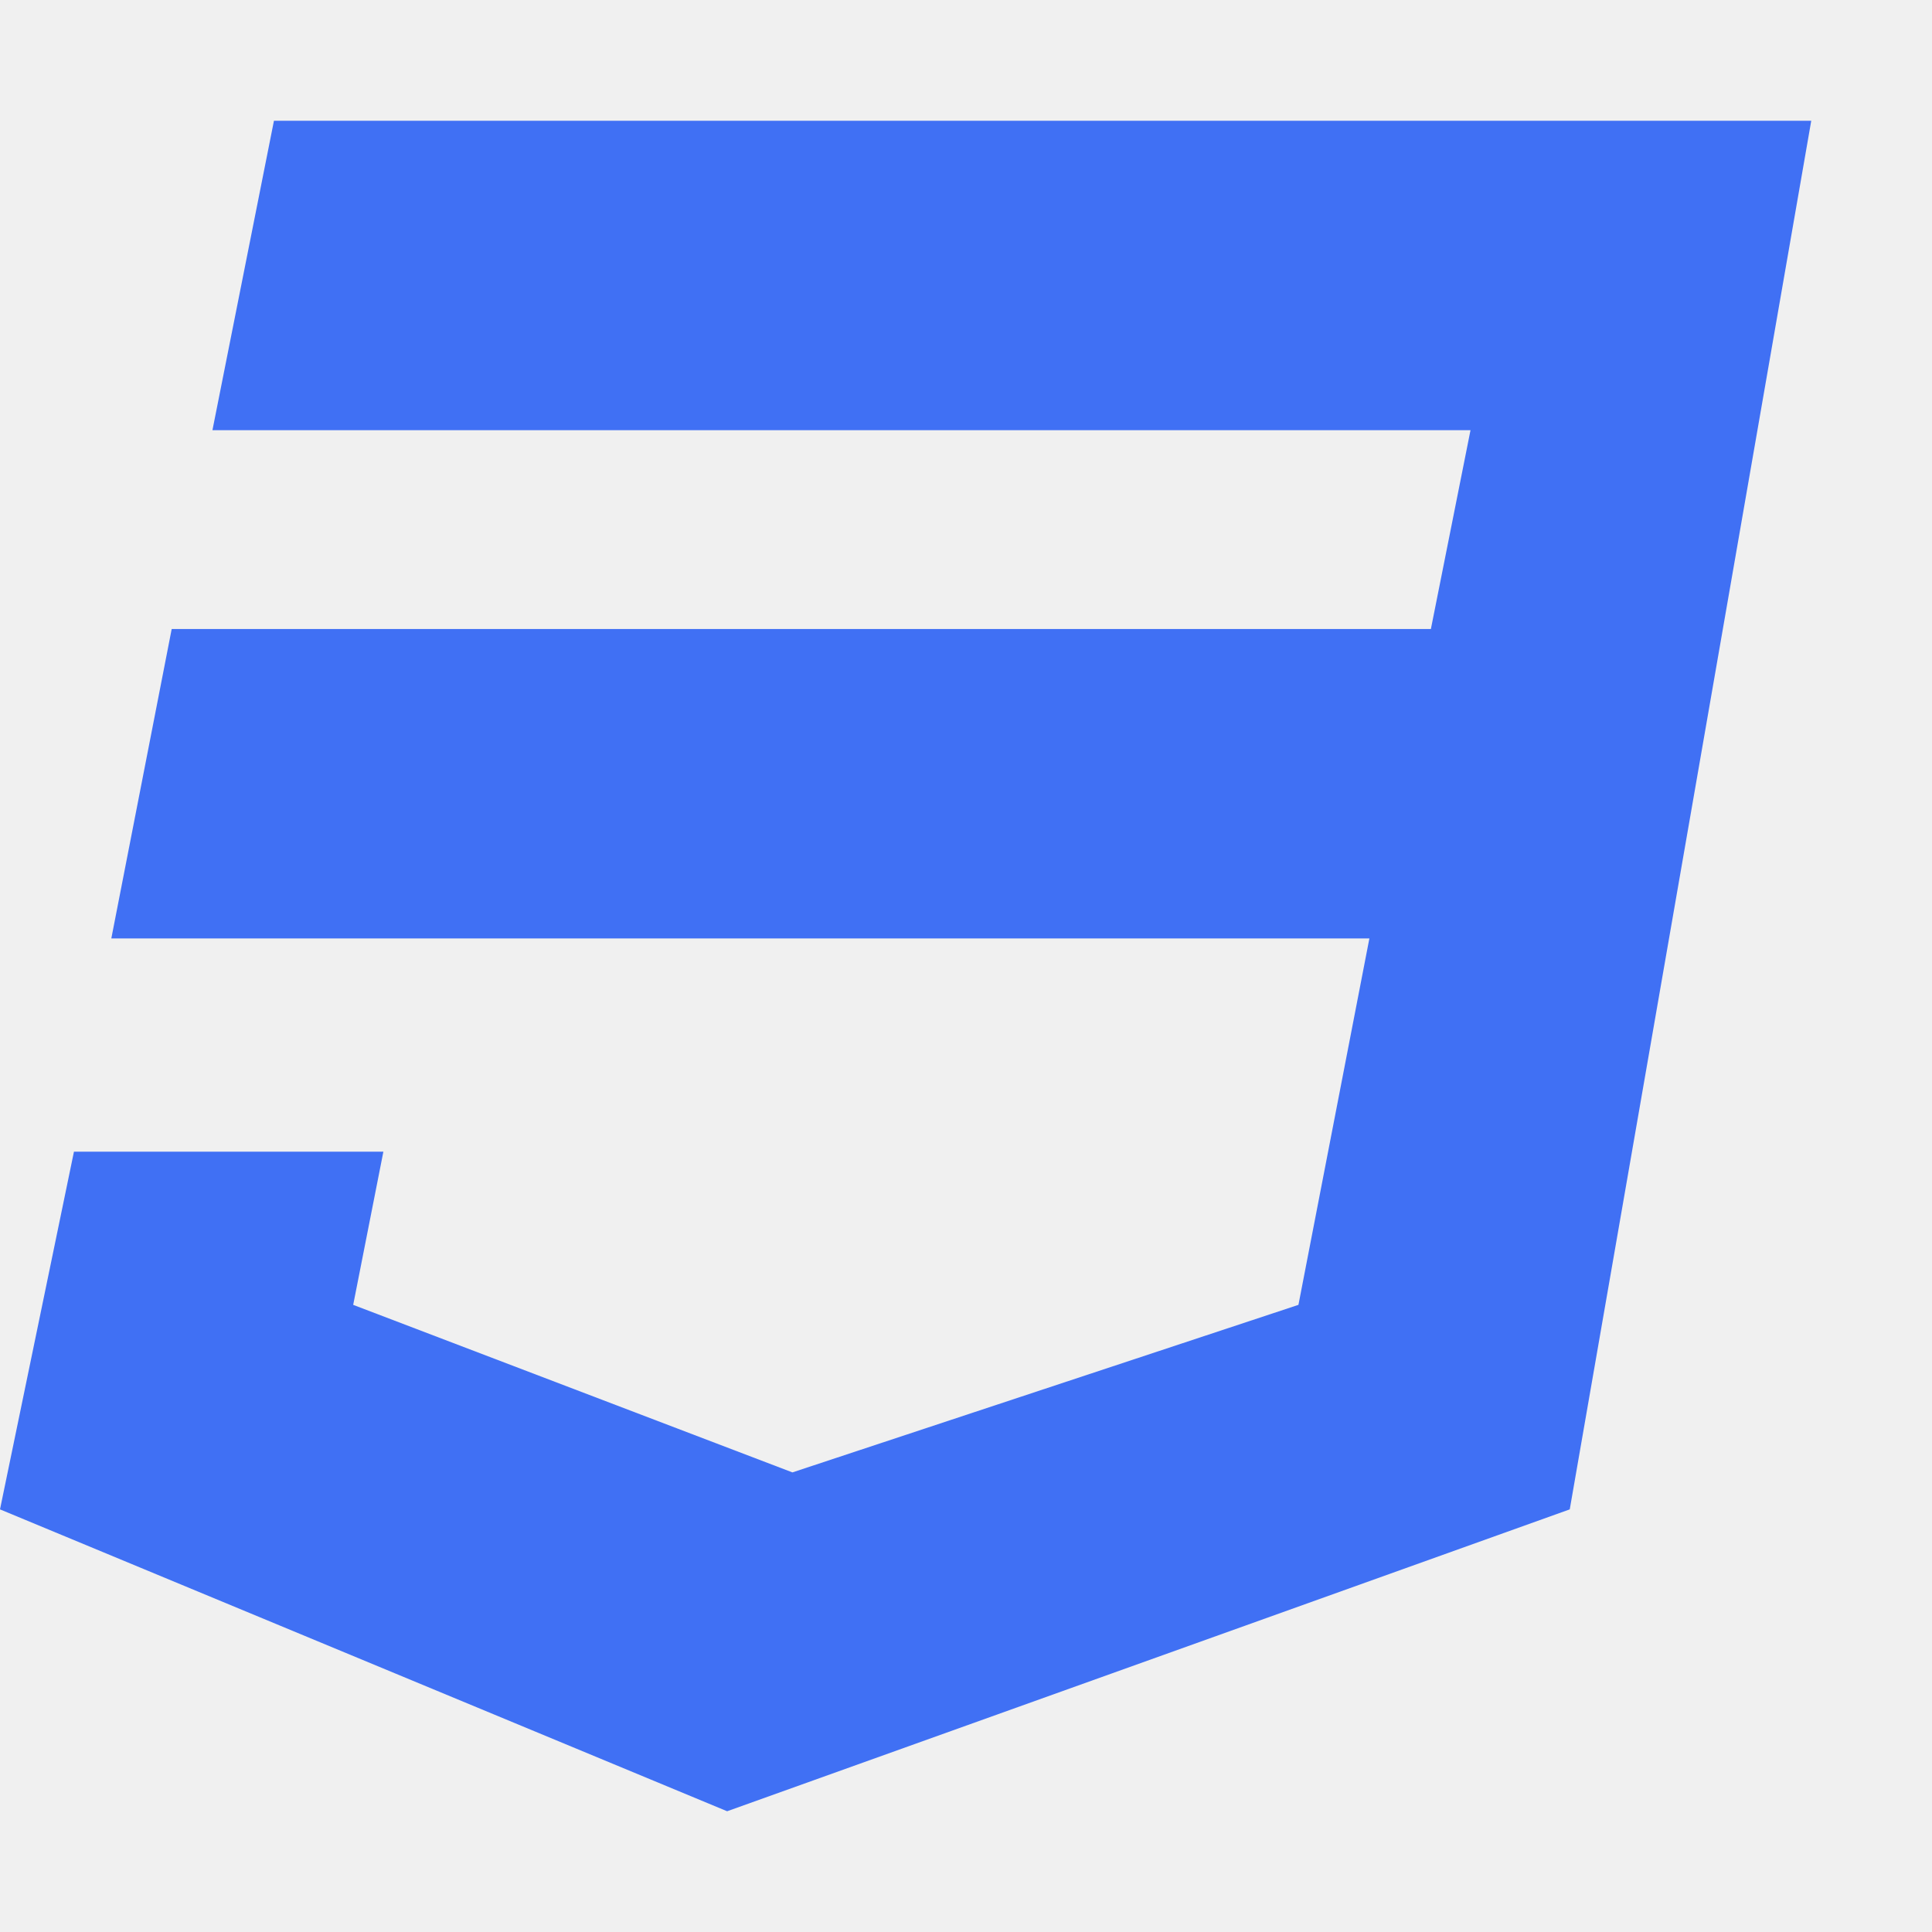
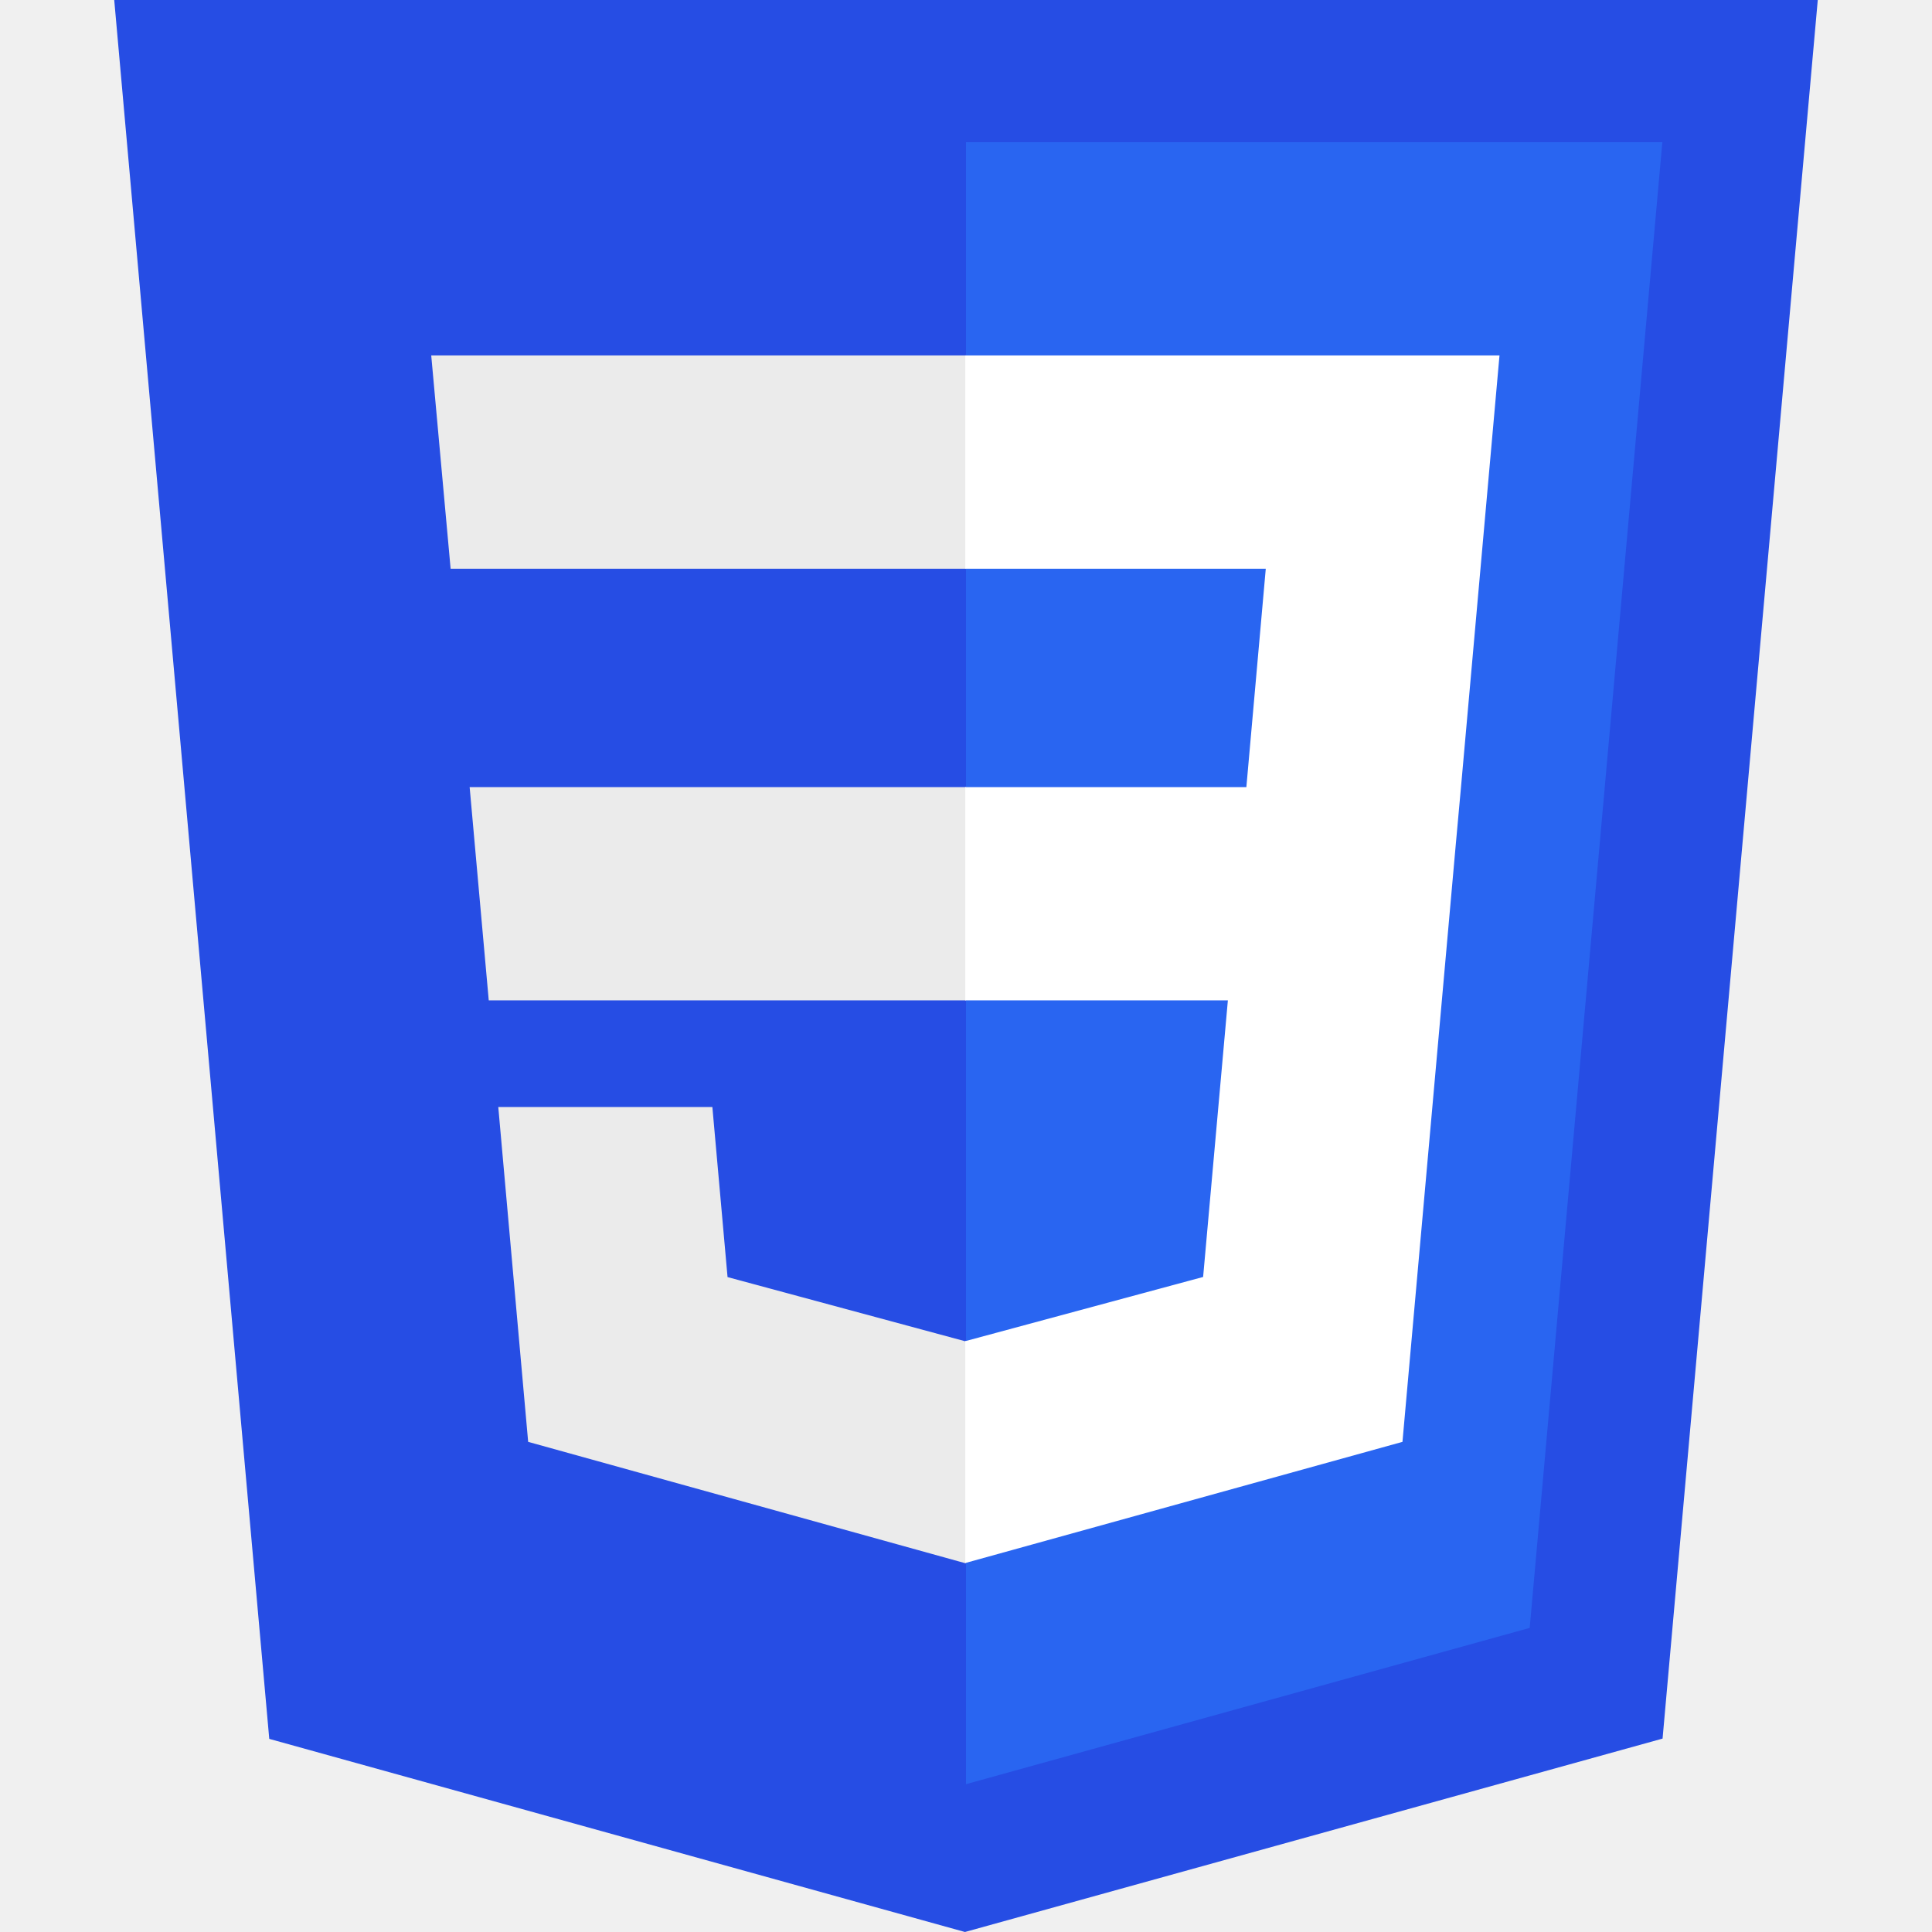
- <svg xmlns="http://www.w3.org/2000/svg" version="1.1" id="Layer_1" focusable="false" x="0px" y="0px" viewBox="0 0 512 512" style="enable-background:new 0 0 512 512;" xml:space="preserve">
-   <style type="text/css">
- 	.st0{fill:#4070F4;}
- </style>
-   <path class="st0" d="M480,32l-64,368l-223.3,80L0,400l19.6-94.8h82l-8,40.6L210,390.2l134.1-44.4l18.8-97.1H29.5l16-82h333.7  l10.5-52.7H56.3l16.3-82L480,32L480,32z" />
+ <svg xmlns="http://www.w3.org/2000/svg" width="512" height="512" viewBox="0 0 512 512">
+   <path fill="#264de4" d="M71.357 460.819L30.272 0h451.456l-41.129 460.746L255.724 512z" />
+   <path fill="#2965f1" d="M405.388 431.408l35.148-393.73H256v435.146z" />
+   <path fill="#ebebeb" d="M124.46 208.59l5.065 56.517H256V208.59zM119.419 150.715H256V94.197H114.281zM256 355.372l-.248.066-62.944-16.996-4.023-45.076h-56.736l7.919 88.741 115.772 32.14.26-.073z" />
+   <path fill="#fff" d="M255.805 208.59v56.517H325.4l-6.56 73.299-63.035 17.013v58.8l115.864-32.112.85-9.549 13.28-148.792 1.38-15.176 10.203-114.393H255.805v56.518h79.639L330.3 208.59z" />
</svg>
